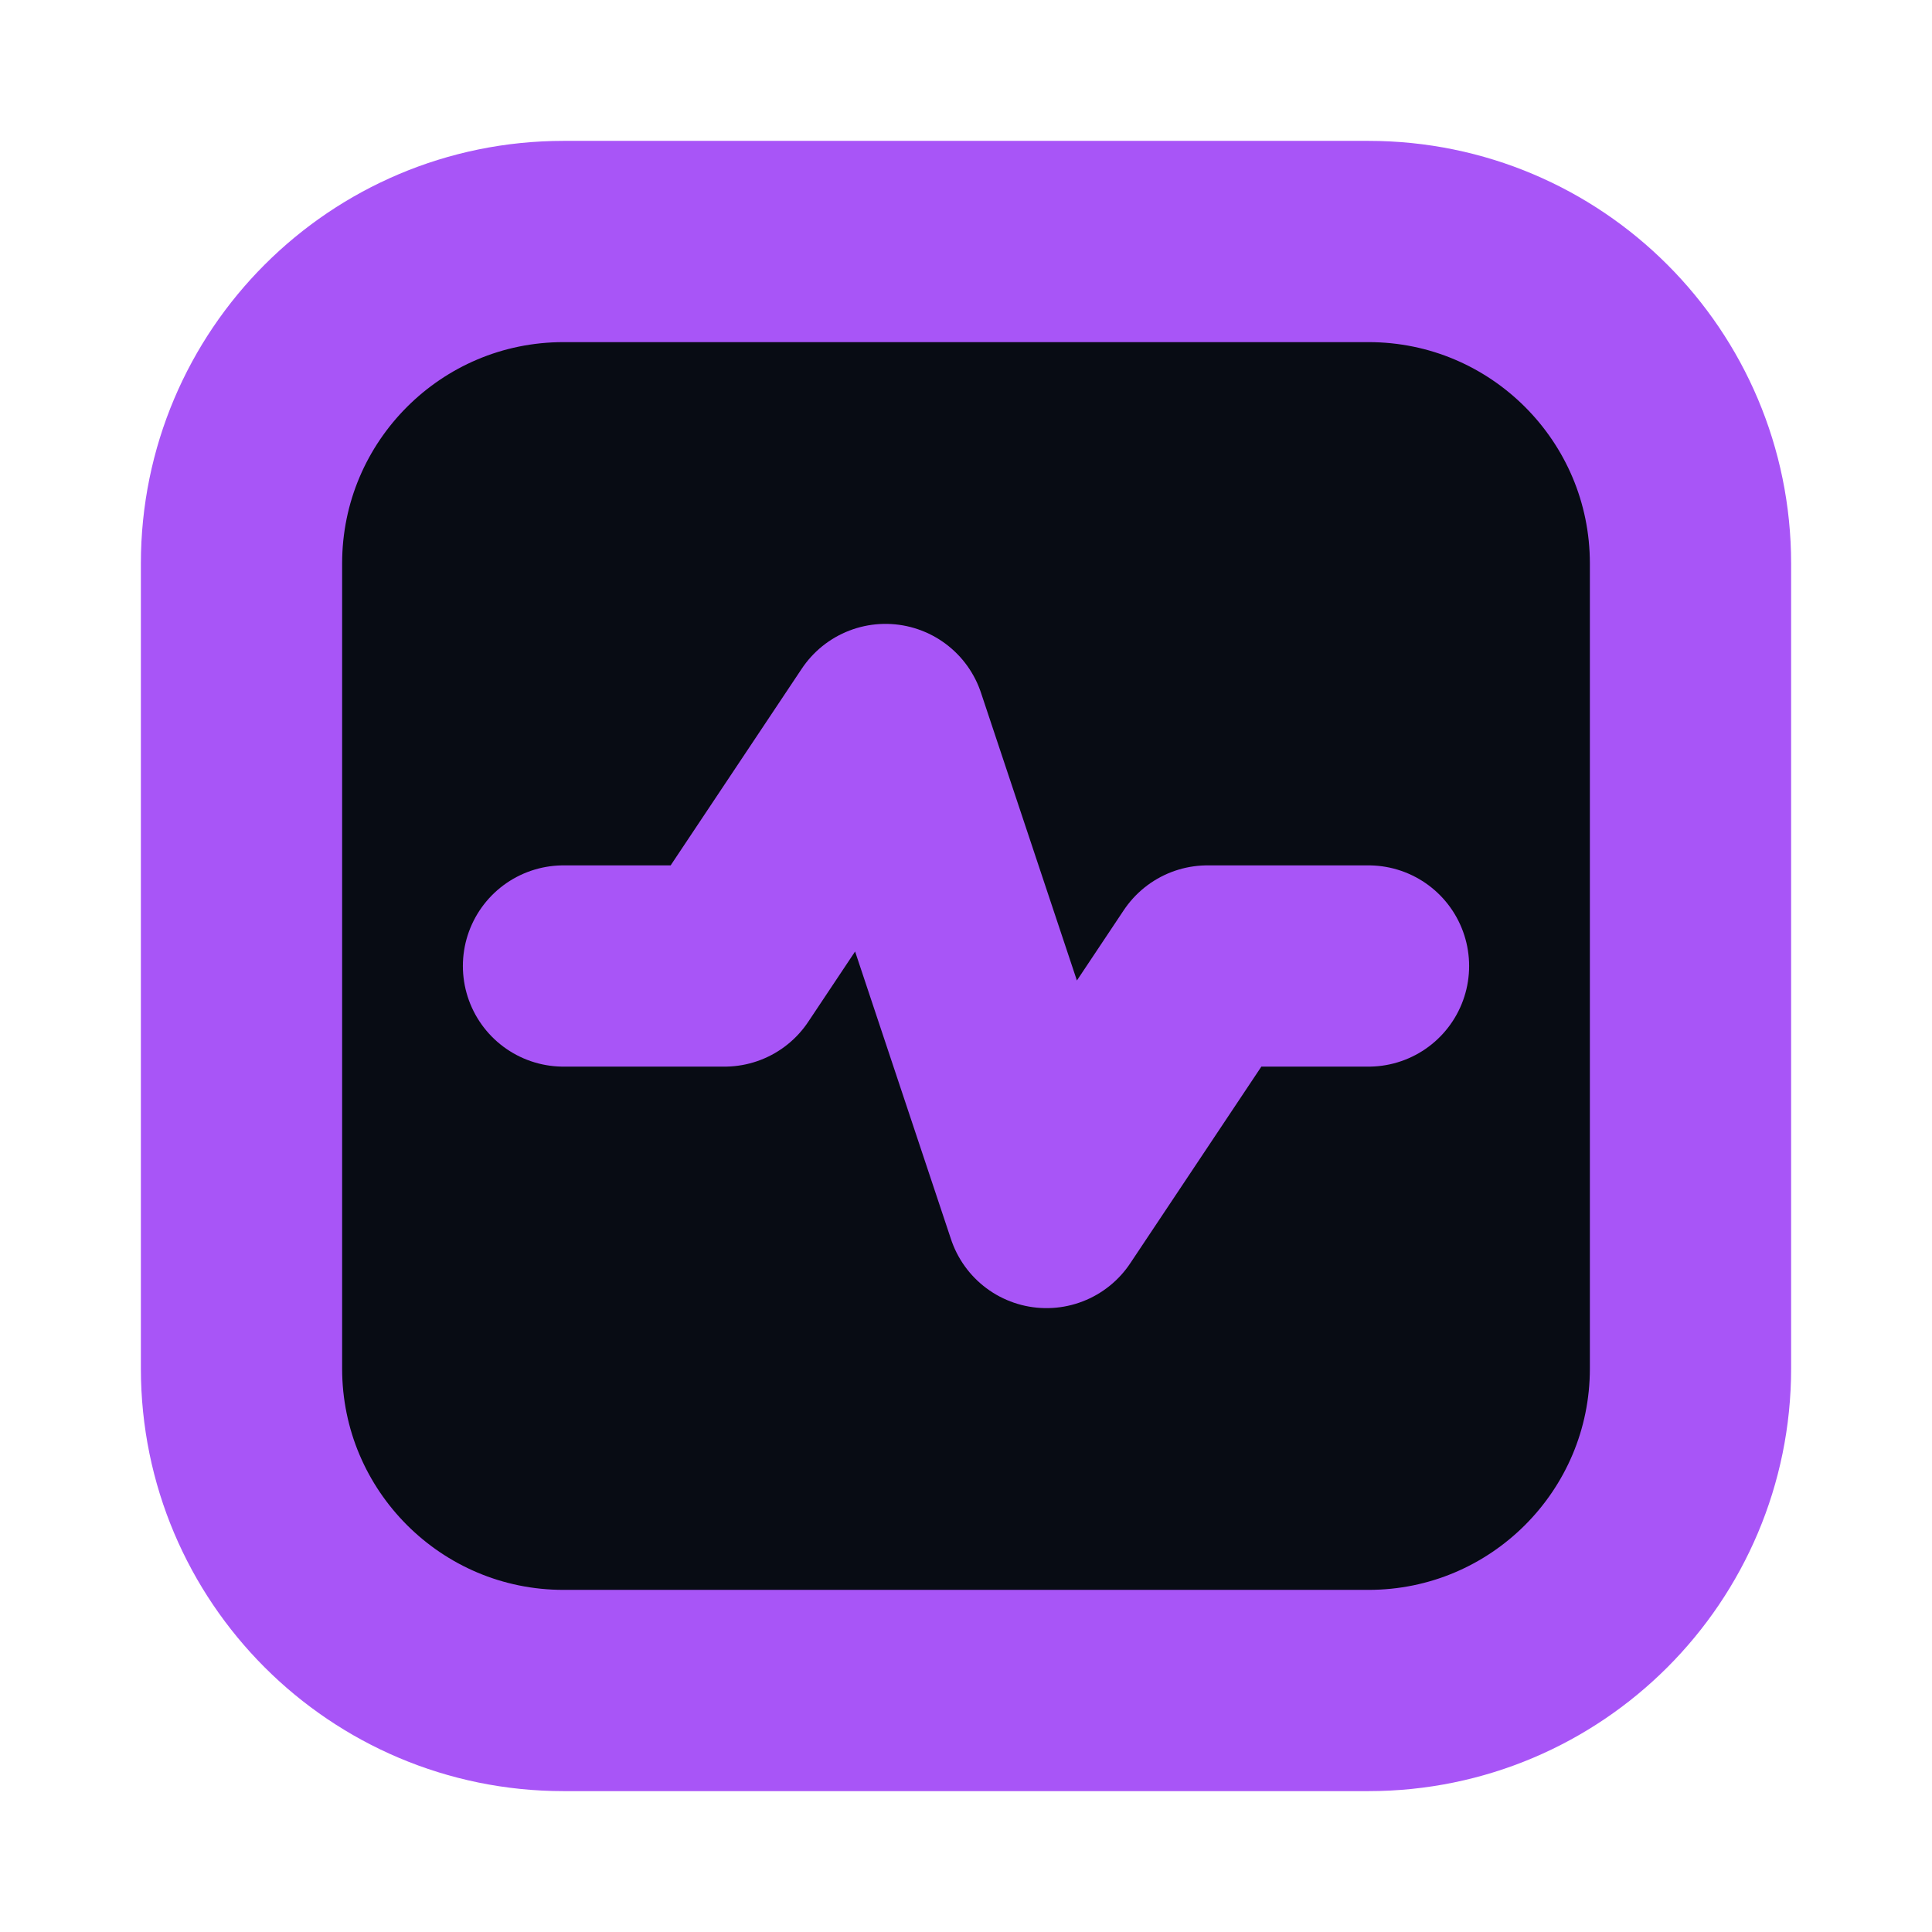
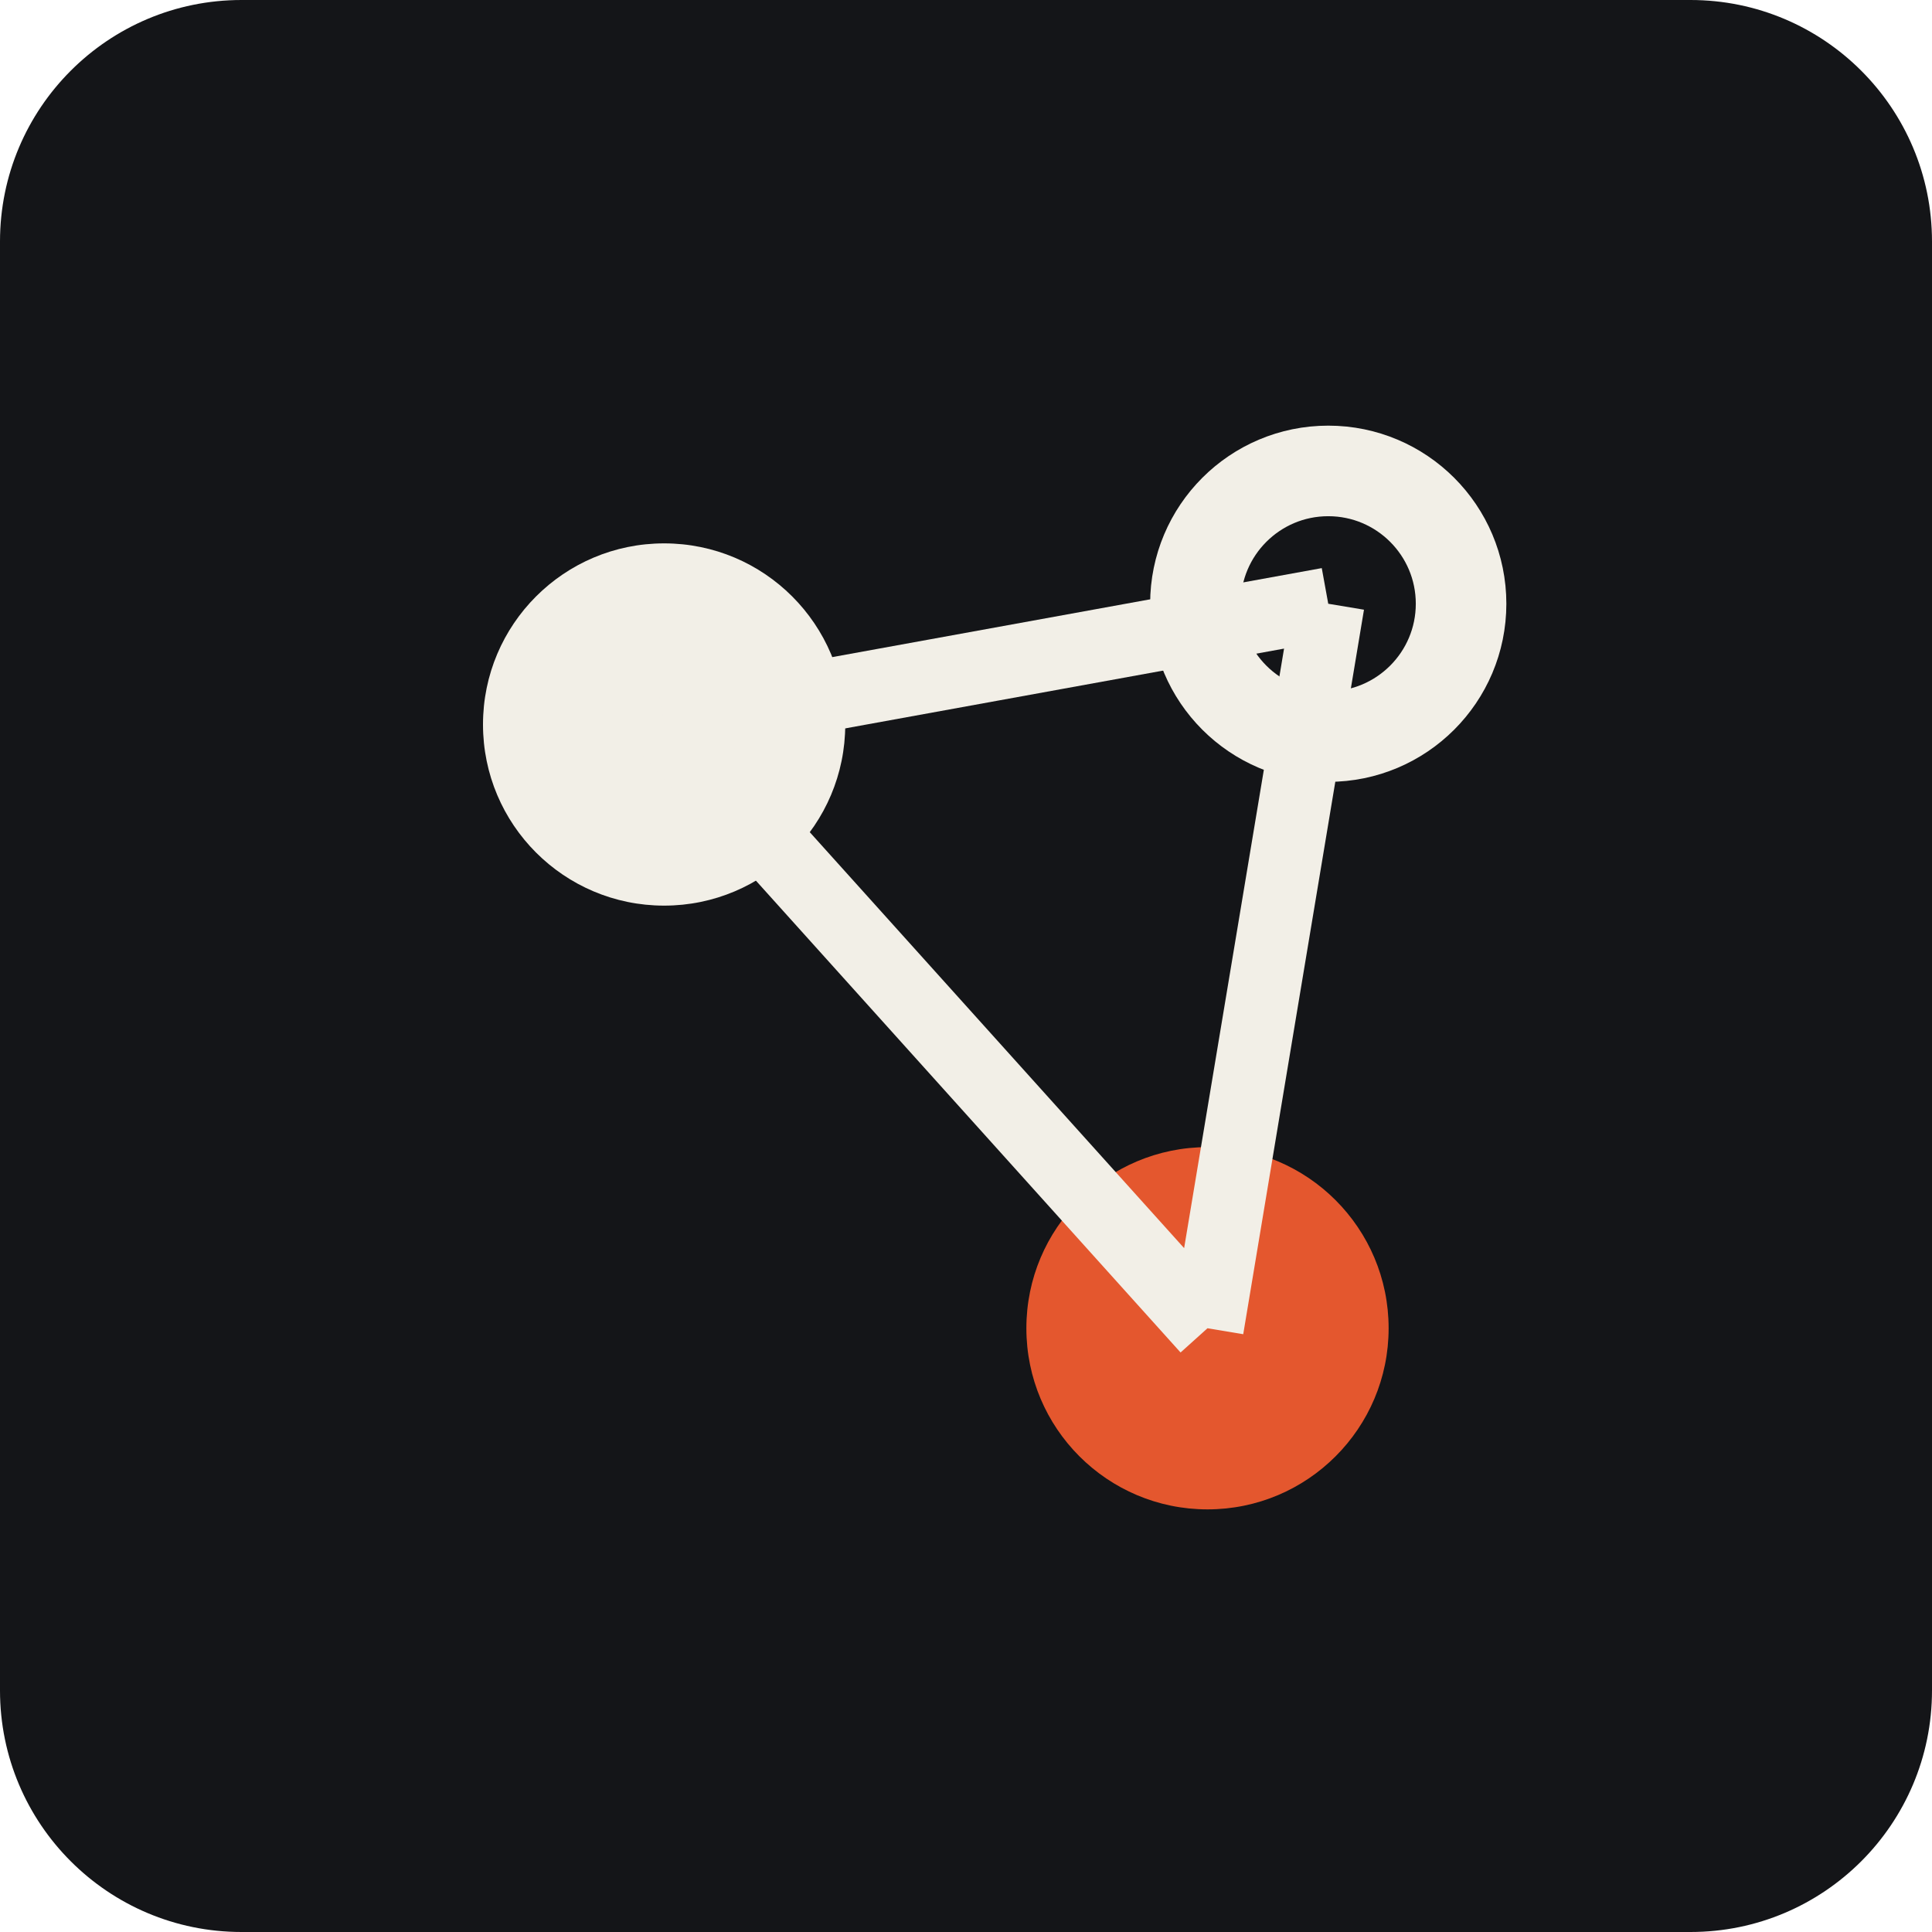
- <svg xmlns="http://www.w3.org/2000/svg" viewBox="0 0 24 24" fill="none" stroke="#a855f7" stroke-width="2.5" stroke-linecap="round" stroke-linejoin="round">
-   <rect x="3" y="3" width="18" height="18" rx="4" ry="4" fill="#080c14" stroke="#a855f7" />
-   <path d="M7 12h2l2-3 2 6 2-3h2" />
+ <svg xmlns="http://www.w3.org/2000/svg" viewBox="0 0 32 32">
+   <rect width="32" height="32" rx="4" fill="#141518" />
+   <circle cx="11" cy="12" r="3" fill="#f2efe7" />
+   <circle cx="22" cy="10" r="2.2" fill="none" stroke="#f2efe7" stroke-width="1.5" />
+   <circle cx="20" cy="22" r="3" fill="#e4572e" />
+   <path d="M11 12L22 10M11 12L20 22M22 10L20 22" stroke="#f2efe7" stroke-width="1.2" />
</svg>
